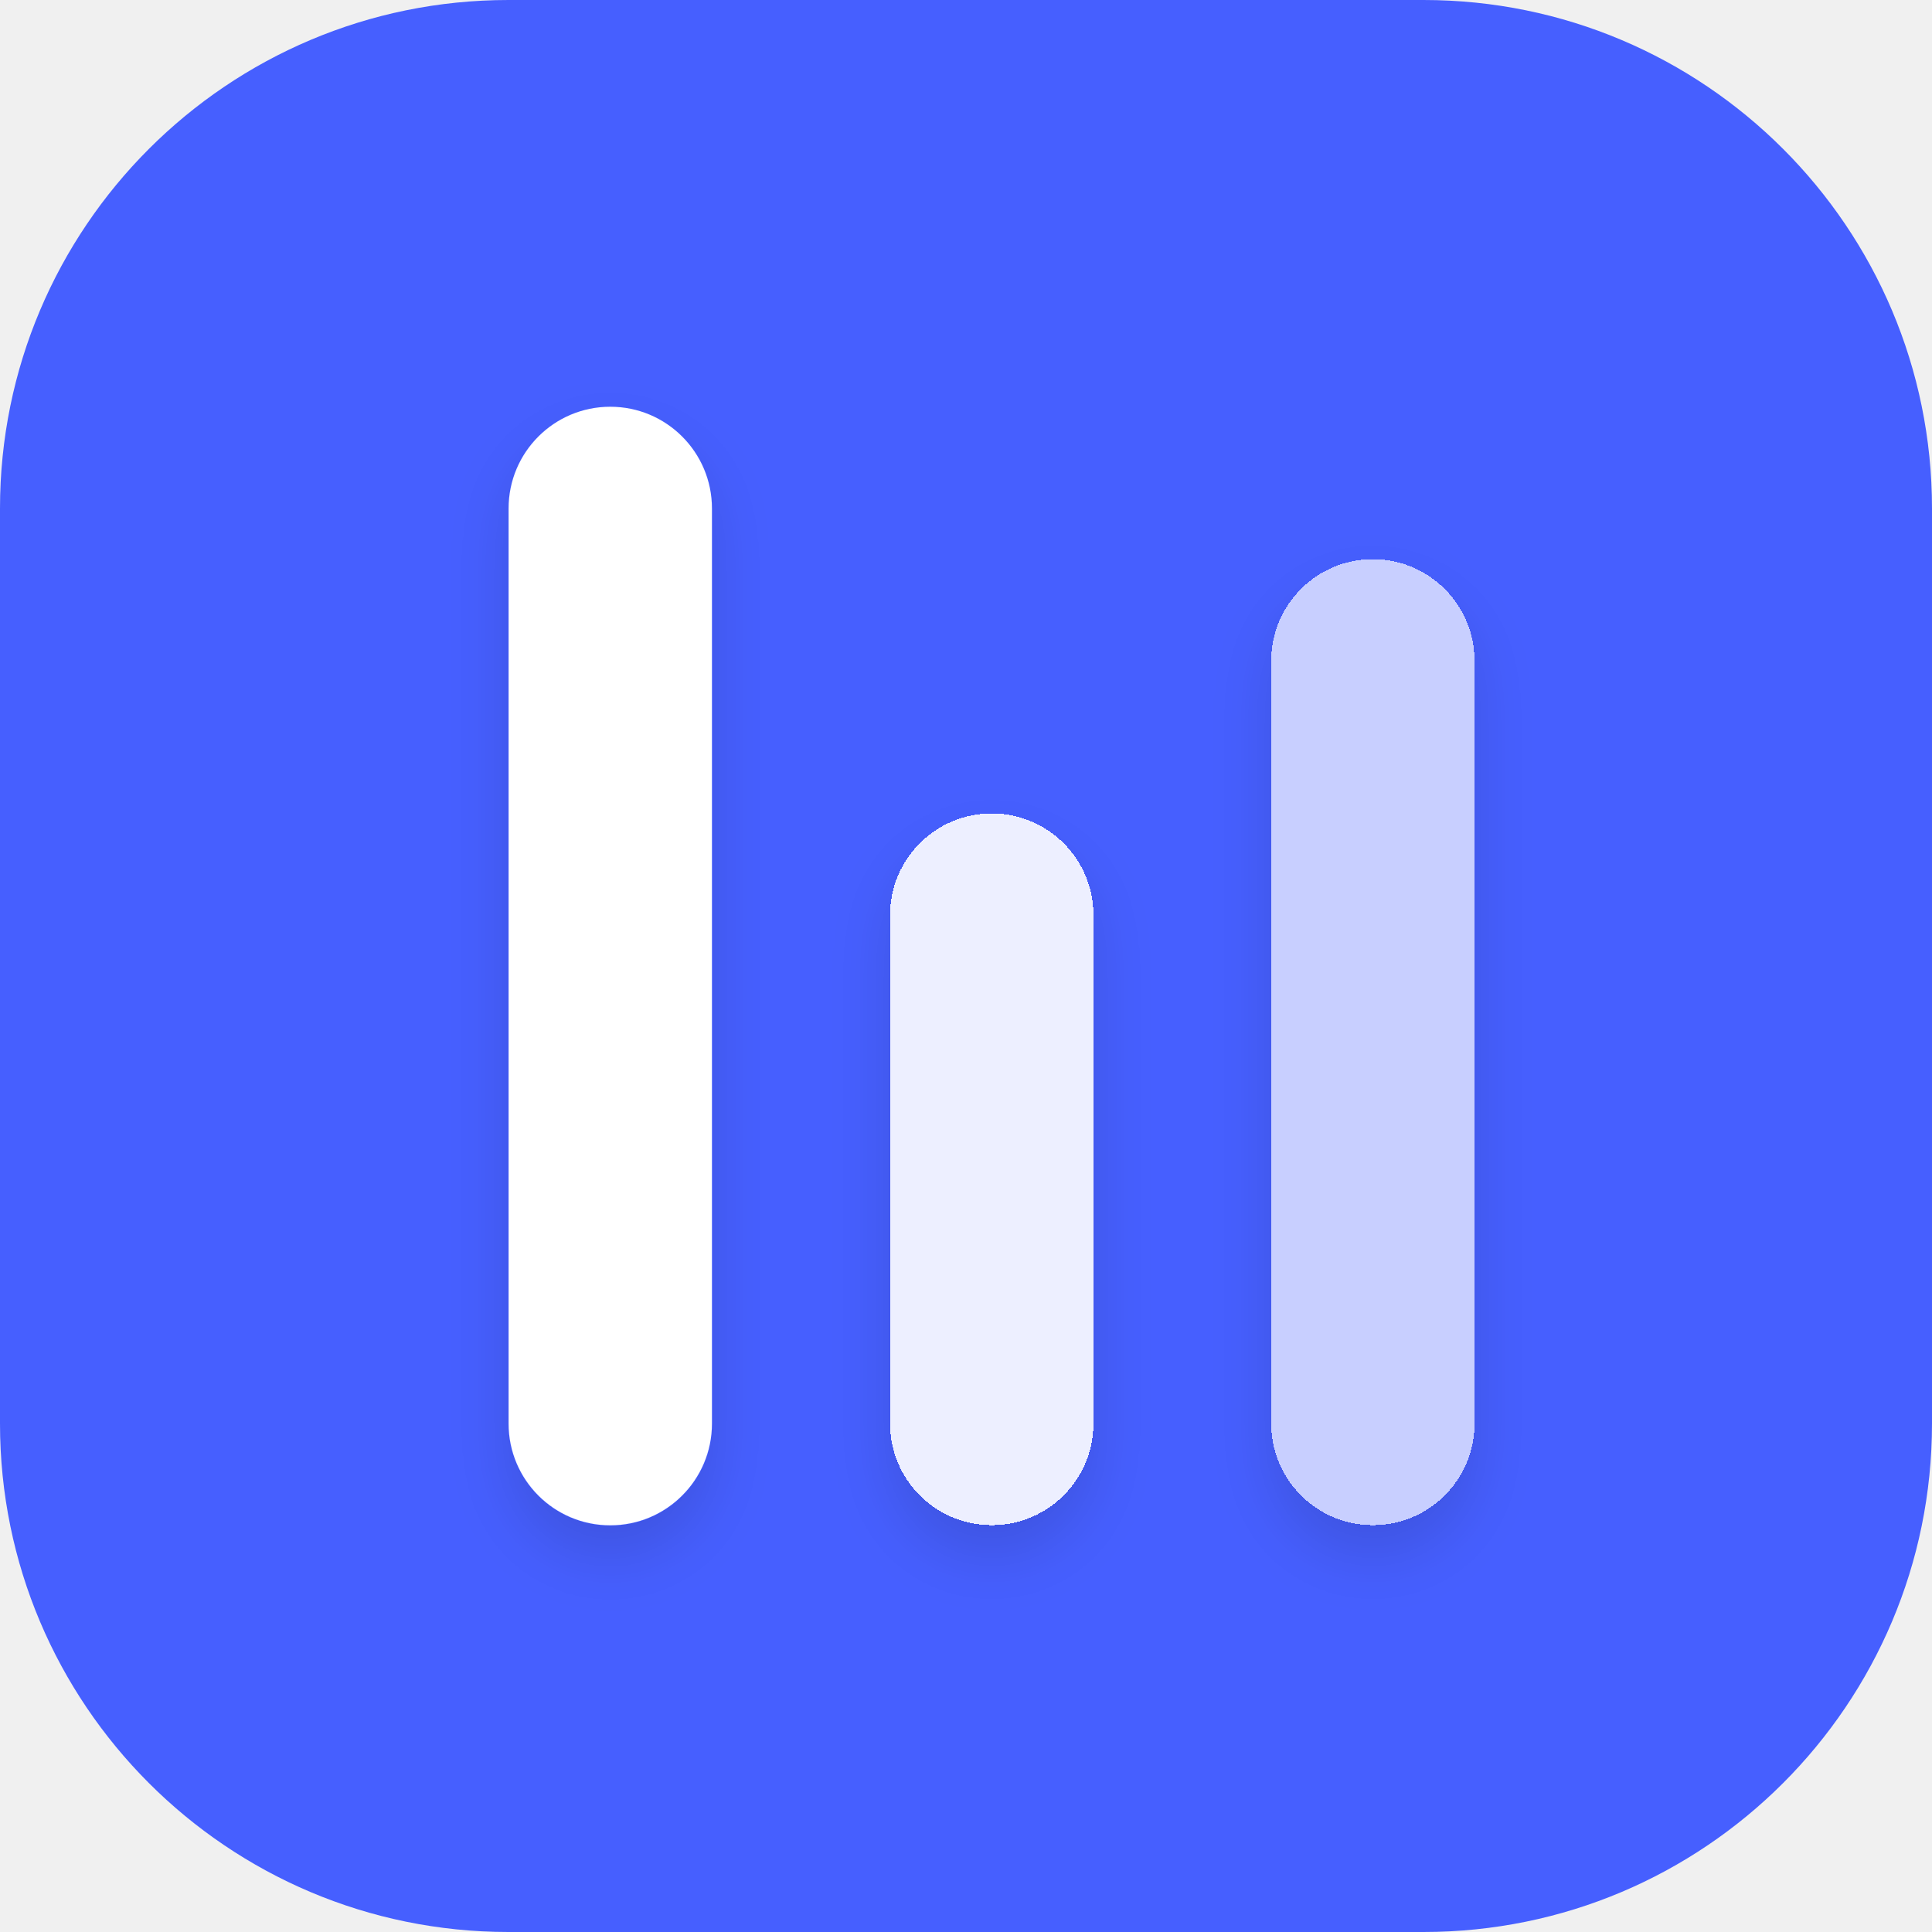
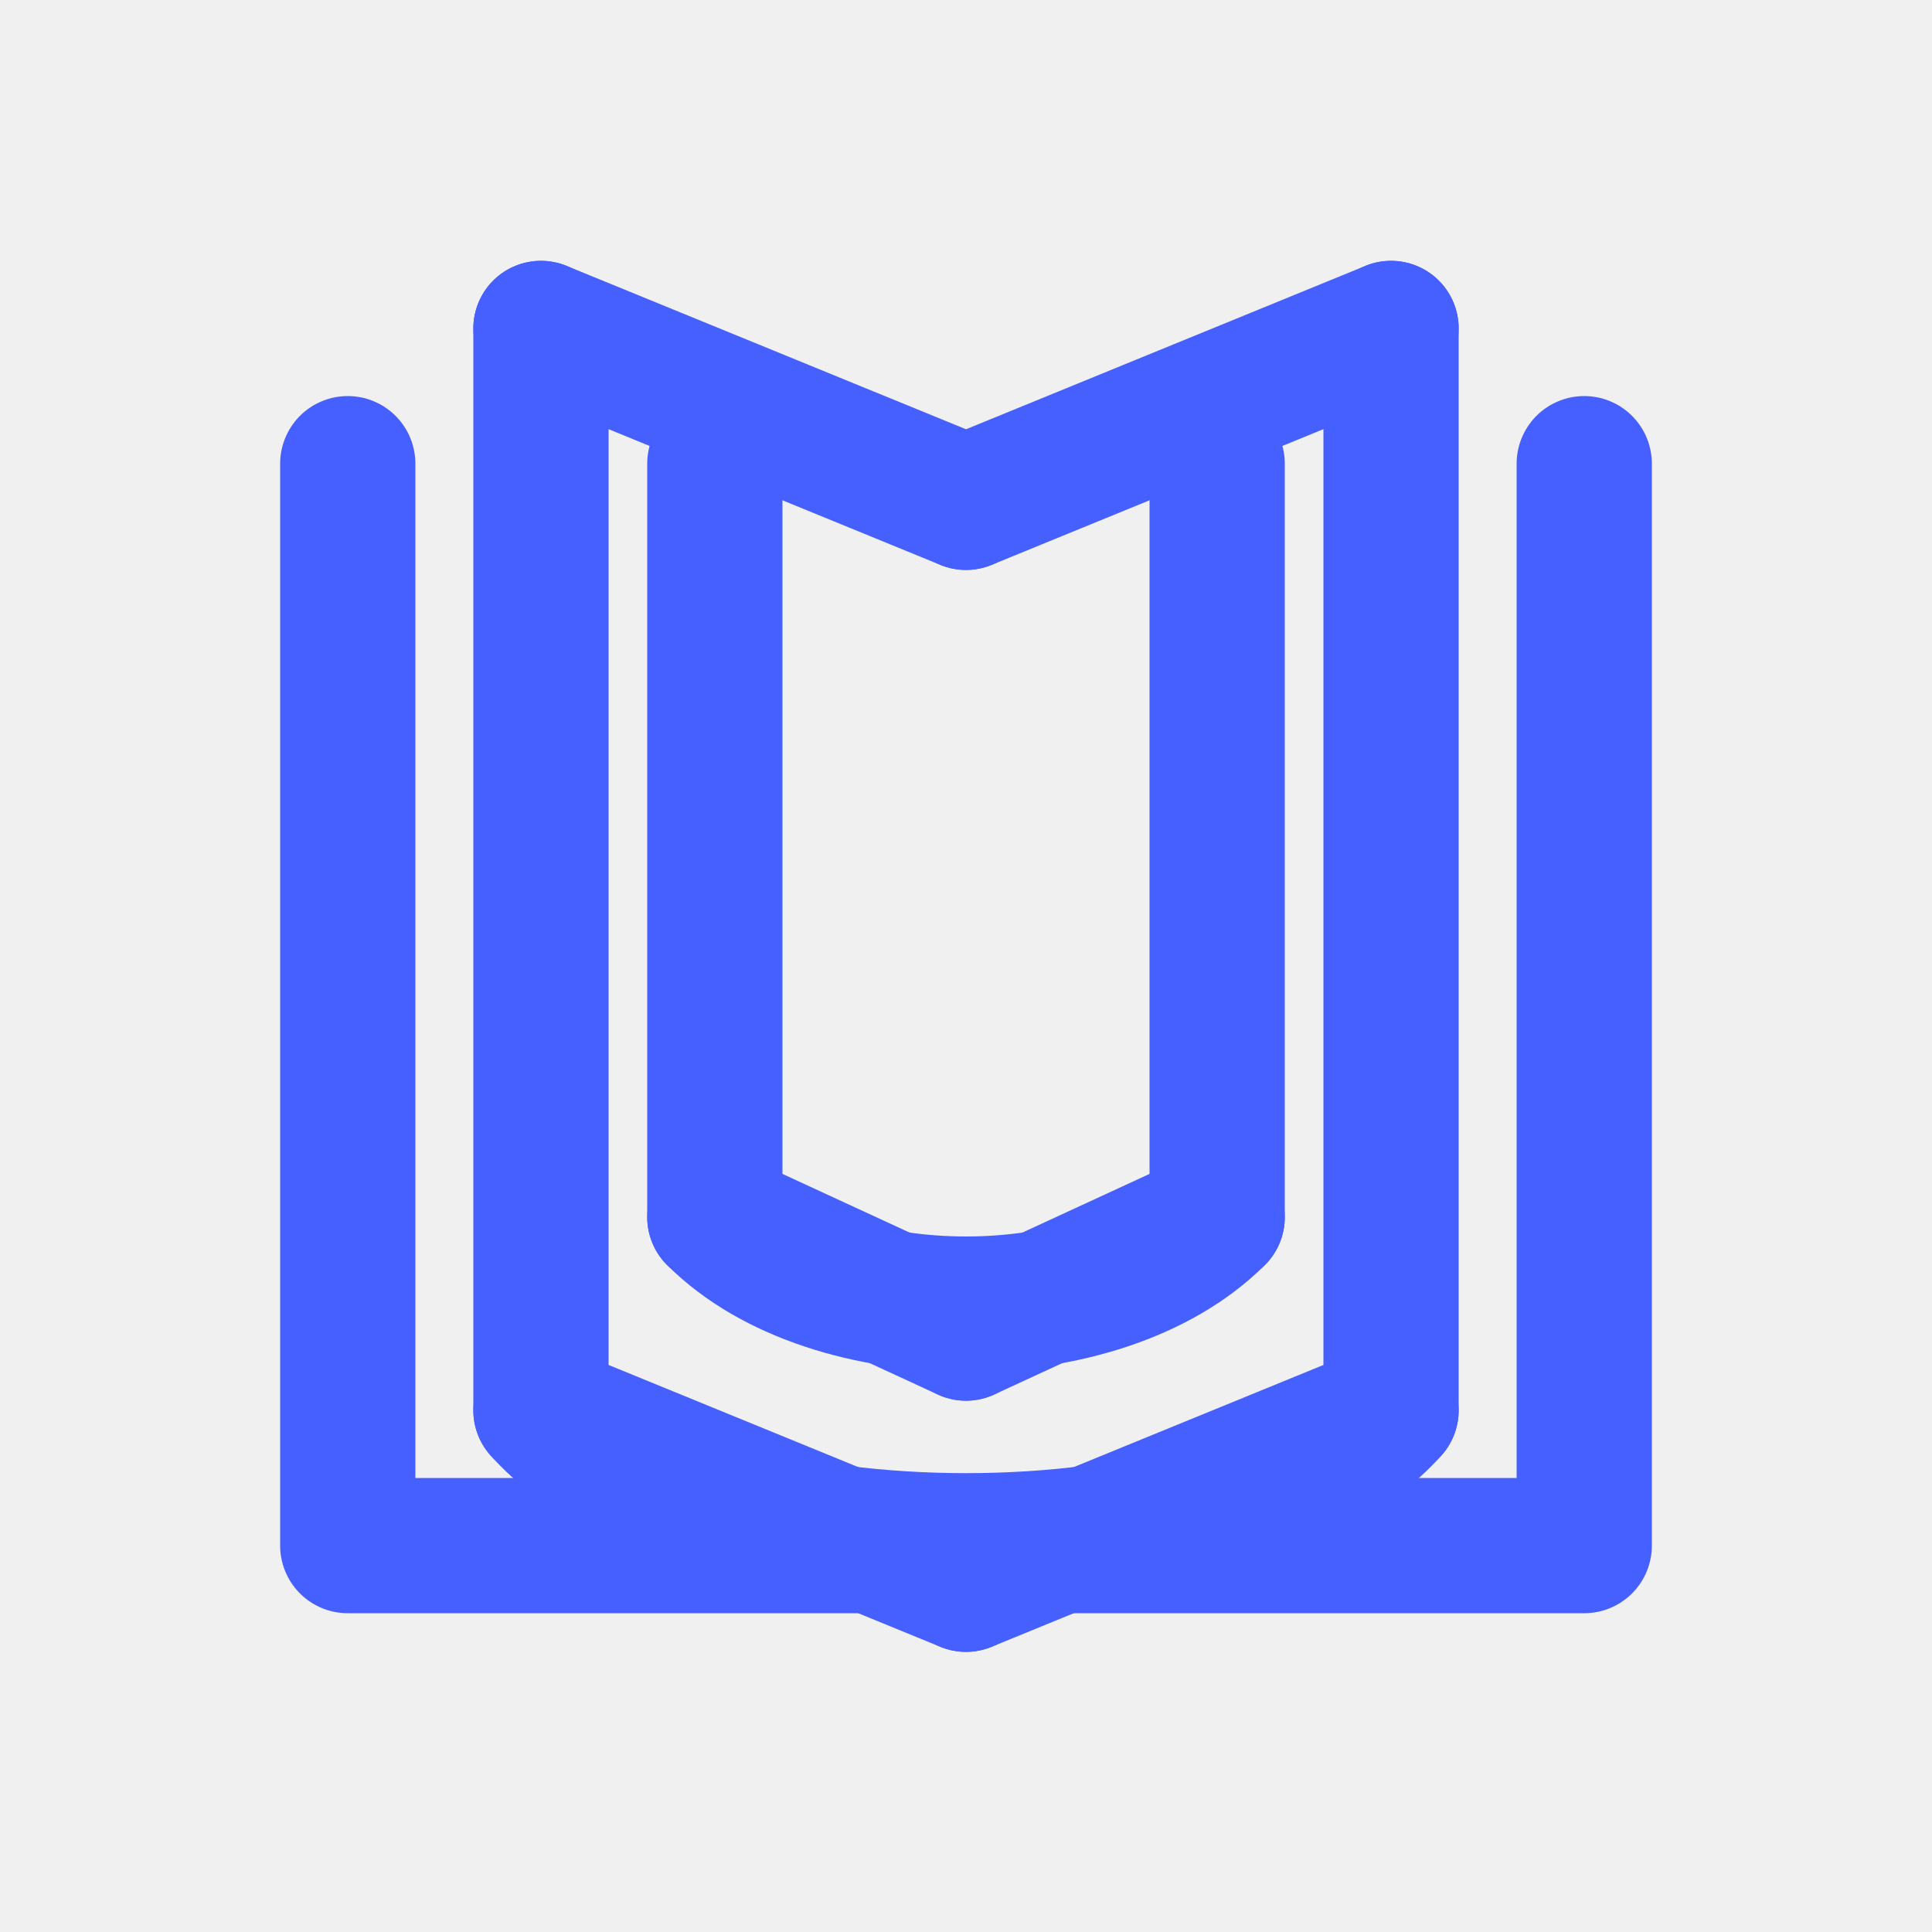
- <svg xmlns="http://www.w3.org/2000/svg" width="32" height="32" viewBox="0 0 32 32" fill="none">
-   <path d="M0 8.421C0 3.77 3.77 0 8.421 0H23.579C28.23 0 32 3.77 32 8.421V23.579C32 28.23 28.23 32 23.579 32H8.421C3.77 32 0 28.23 0 23.579V8.421Z" fill="#465FFF" />
-   <g filter="url(#filter0_d_1884_16361)">
-     <path d="M8.424 8.422C8.424 7.491 9.178 6.737 10.108 6.737C11.038 6.737 11.792 7.491 11.792 8.422V23.579C11.792 24.51 11.038 25.264 10.108 25.264C9.178 25.264 8.424 24.51 8.424 23.579V8.422Z" fill="white" />
-   </g>
-   <g filter="url(#filter1_d_1884_16361)">
-     <path d="M14.742 15.157C14.742 14.227 15.496 13.473 16.426 13.473C17.357 13.473 18.111 14.227 18.111 15.157V23.578C18.111 24.508 17.357 25.262 16.426 25.262C15.496 25.262 14.742 24.508 14.742 23.578V15.157Z" fill="white" fill-opacity="0.9" shape-rendering="crispEdges" />
-   </g>
-   <g filter="url(#filter2_d_1884_16361)">
-     <path d="M21.055 10.946C21.055 10.016 21.809 9.262 22.739 9.262C23.669 9.262 24.423 10.016 24.423 10.946V23.578C24.423 24.508 23.669 25.262 22.739 25.262C21.809 25.262 21.055 24.508 21.055 23.578V10.946Z" fill="white" fill-opacity="0.7" shape-rendering="crispEdges" />
-   </g>
-   <defs>
-     <filter id="filter0_d_1884_16361" x="7.424" y="6.237" width="5.368" height="20.526" filterUnits="userSpaceOnUse" color-interpolation-filters="sRGB">
-       <feFlood flood-opacity="0" result="BackgroundImageFix" />
-       <feColorMatrix in="SourceAlpha" type="matrix" values="0 0 0 0 0 0 0 0 0 0 0 0 0 0 0 0 0 0 127 0" result="hardAlpha" />
-       <feOffset dy="0.5" />
-       <feGaussianBlur stdDeviation="0.5" />
-       <feComposite in2="hardAlpha" operator="out" />
-       <feColorMatrix type="matrix" values="0 0 0 0 0 0 0 0 0 0 0 0 0 0 0 0 0 0 0.12 0" />
-       <feBlend mode="normal" in2="BackgroundImageFix" result="effect1_dropShadow_1884_16361" />
-       <feBlend mode="normal" in="SourceGraphic" in2="effect1_dropShadow_1884_16361" result="shape" />
-     </filter>
-     <filter id="filter1_d_1884_16361" x="13.742" y="12.973" width="5.368" height="13.789" filterUnits="userSpaceOnUse" color-interpolation-filters="sRGB">
-       <feFlood flood-opacity="0" result="BackgroundImageFix" />
-       <feColorMatrix in="SourceAlpha" type="matrix" values="0 0 0 0 0 0 0 0 0 0 0 0 0 0 0 0 0 0 127 0" result="hardAlpha" />
-       <feOffset dy="0.5" />
-       <feGaussianBlur stdDeviation="0.5" />
-       <feComposite in2="hardAlpha" operator="out" />
-       <feColorMatrix type="matrix" values="0 0 0 0 0 0 0 0 0 0 0 0 0 0 0 0 0 0 0.12 0" />
-       <feBlend mode="normal" in2="BackgroundImageFix" result="effect1_dropShadow_1884_16361" />
-       <feBlend mode="normal" in="SourceGraphic" in2="effect1_dropShadow_1884_16361" result="shape" />
-     </filter>
-     <filter id="filter2_d_1884_16361" x="20.055" y="8.762" width="5.368" height="18" filterUnits="userSpaceOnUse" color-interpolation-filters="sRGB">
-       <feFlood flood-opacity="0" result="BackgroundImageFix" />
-       <feColorMatrix in="SourceAlpha" type="matrix" values="0 0 0 0 0 0 0 0 0 0 0 0 0 0 0 0 0 0 127 0" result="hardAlpha" />
-       <feOffset dy="0.5" />
-       <feGaussianBlur stdDeviation="0.5" />
-       <feComposite in2="hardAlpha" operator="out" />
-       <feColorMatrix type="matrix" values="0 0 0 0 0 0 0 0 0 0 0 0 0 0 0 0 0 0 0.12 0" />
-       <feBlend mode="normal" in2="BackgroundImageFix" result="effect1_dropShadow_1884_16361" />
-       <feBlend mode="normal" in="SourceGraphic" in2="effect1_dropShadow_1884_16361" result="shape" />
-     </filter>
-   </defs>
+ <svg xmlns="http://www.w3.org/2000/svg" width="32" height="32" viewBox="0 0 100 100" fill="none">
+   <path d="M18 24V80H46" stroke="#465FFF" stroke-width="7" stroke-linecap="round" stroke-linejoin="round" />
+   <path d="M82 24V80H54" stroke="#465FFF" stroke-width="7" stroke-linecap="round" stroke-linejoin="round" />
+   <path d="M28 17V73L50 82" stroke="#465FFF" stroke-width="7" stroke-linecap="round" stroke-linejoin="round" />
+   <path d="M37 24V63L50 69" stroke="#465FFF" stroke-width="7" stroke-linecap="round" stroke-linejoin="round" />
+   <path d="M72 17V73L50 82" stroke="#465FFF" stroke-width="7" stroke-linecap="round" stroke-linejoin="round" />
+   <path d="M63 24V63L50 69" stroke="#465FFF" stroke-width="7" stroke-linecap="round" stroke-linejoin="round" />
+   <path d="M28 17L50 26" stroke="#465FFF" stroke-width="7" stroke-linecap="round" stroke-linejoin="round" />
+   <path d="M72 17L50 26" stroke="#465FFF" stroke-width="7" stroke-linecap="round" stroke-linejoin="round" />
+   <path d="M28 73C36 82, 64 82, 72 73" stroke="#465FFF" stroke-width="7" stroke-linecap="round" />
+   <path d="M37 63C43 69, 57 69, 63 63" stroke="#465FFF" stroke-width="7" stroke-linecap="round" />
</svg>
